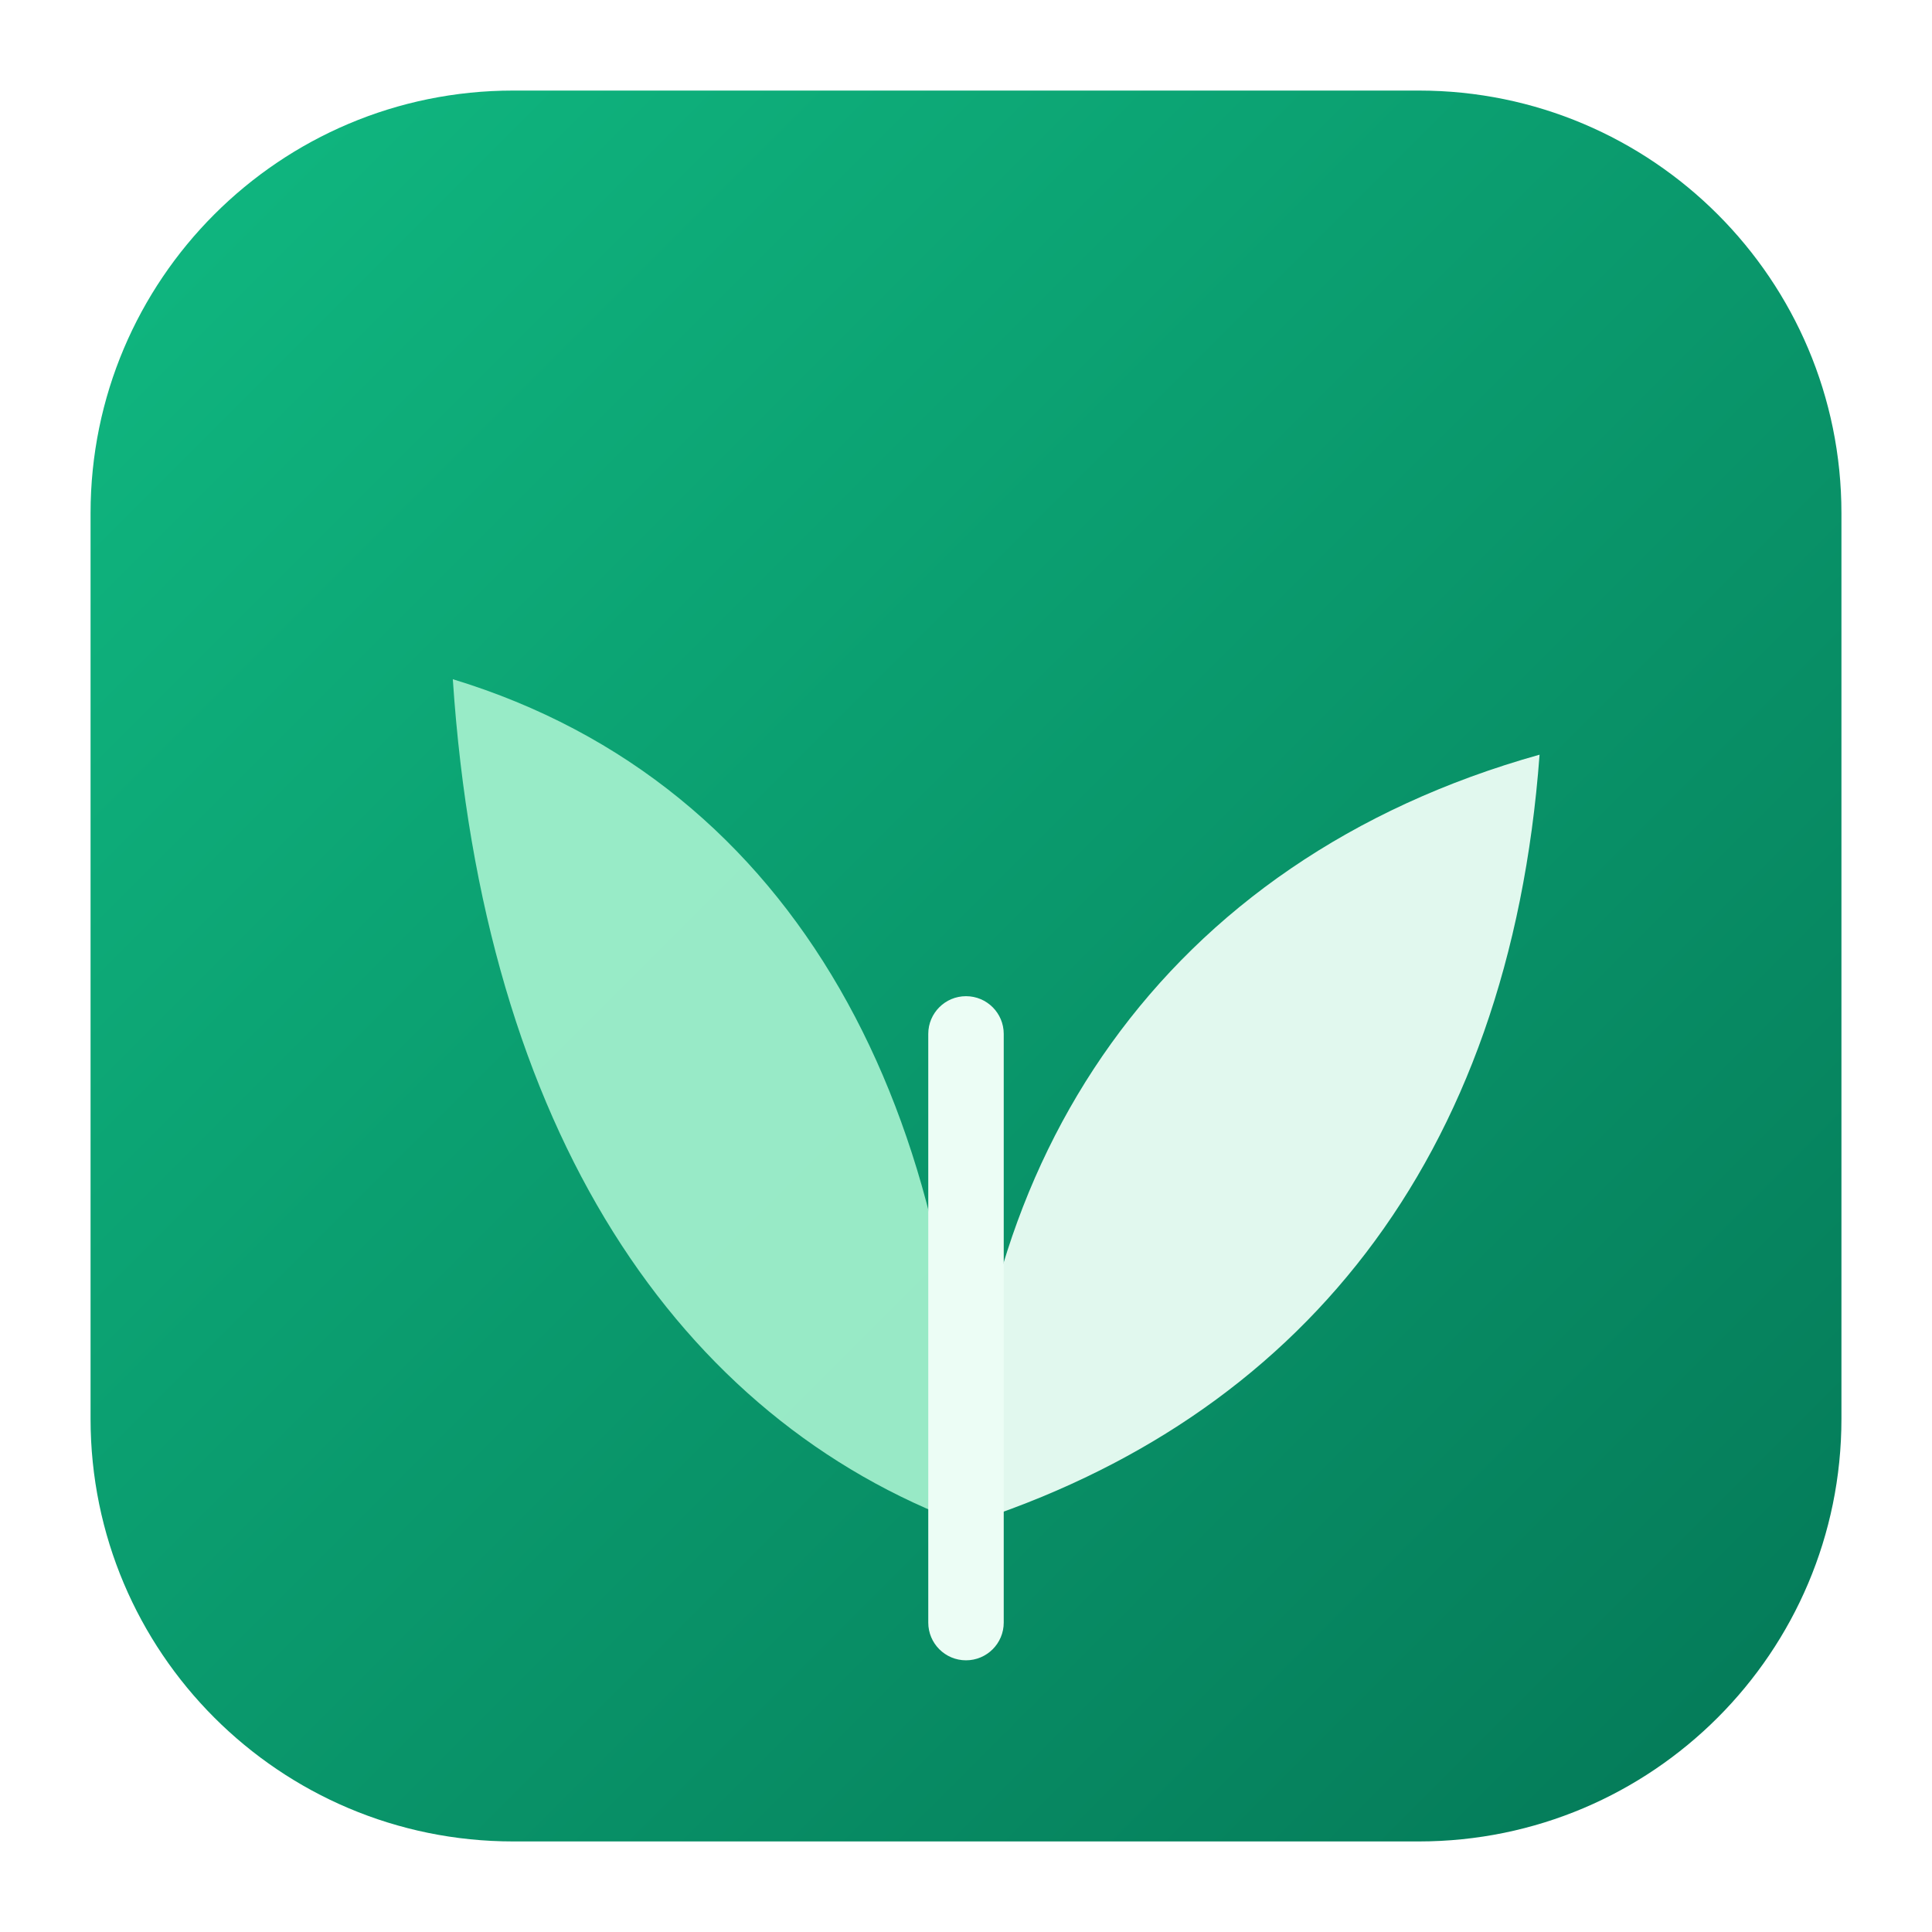
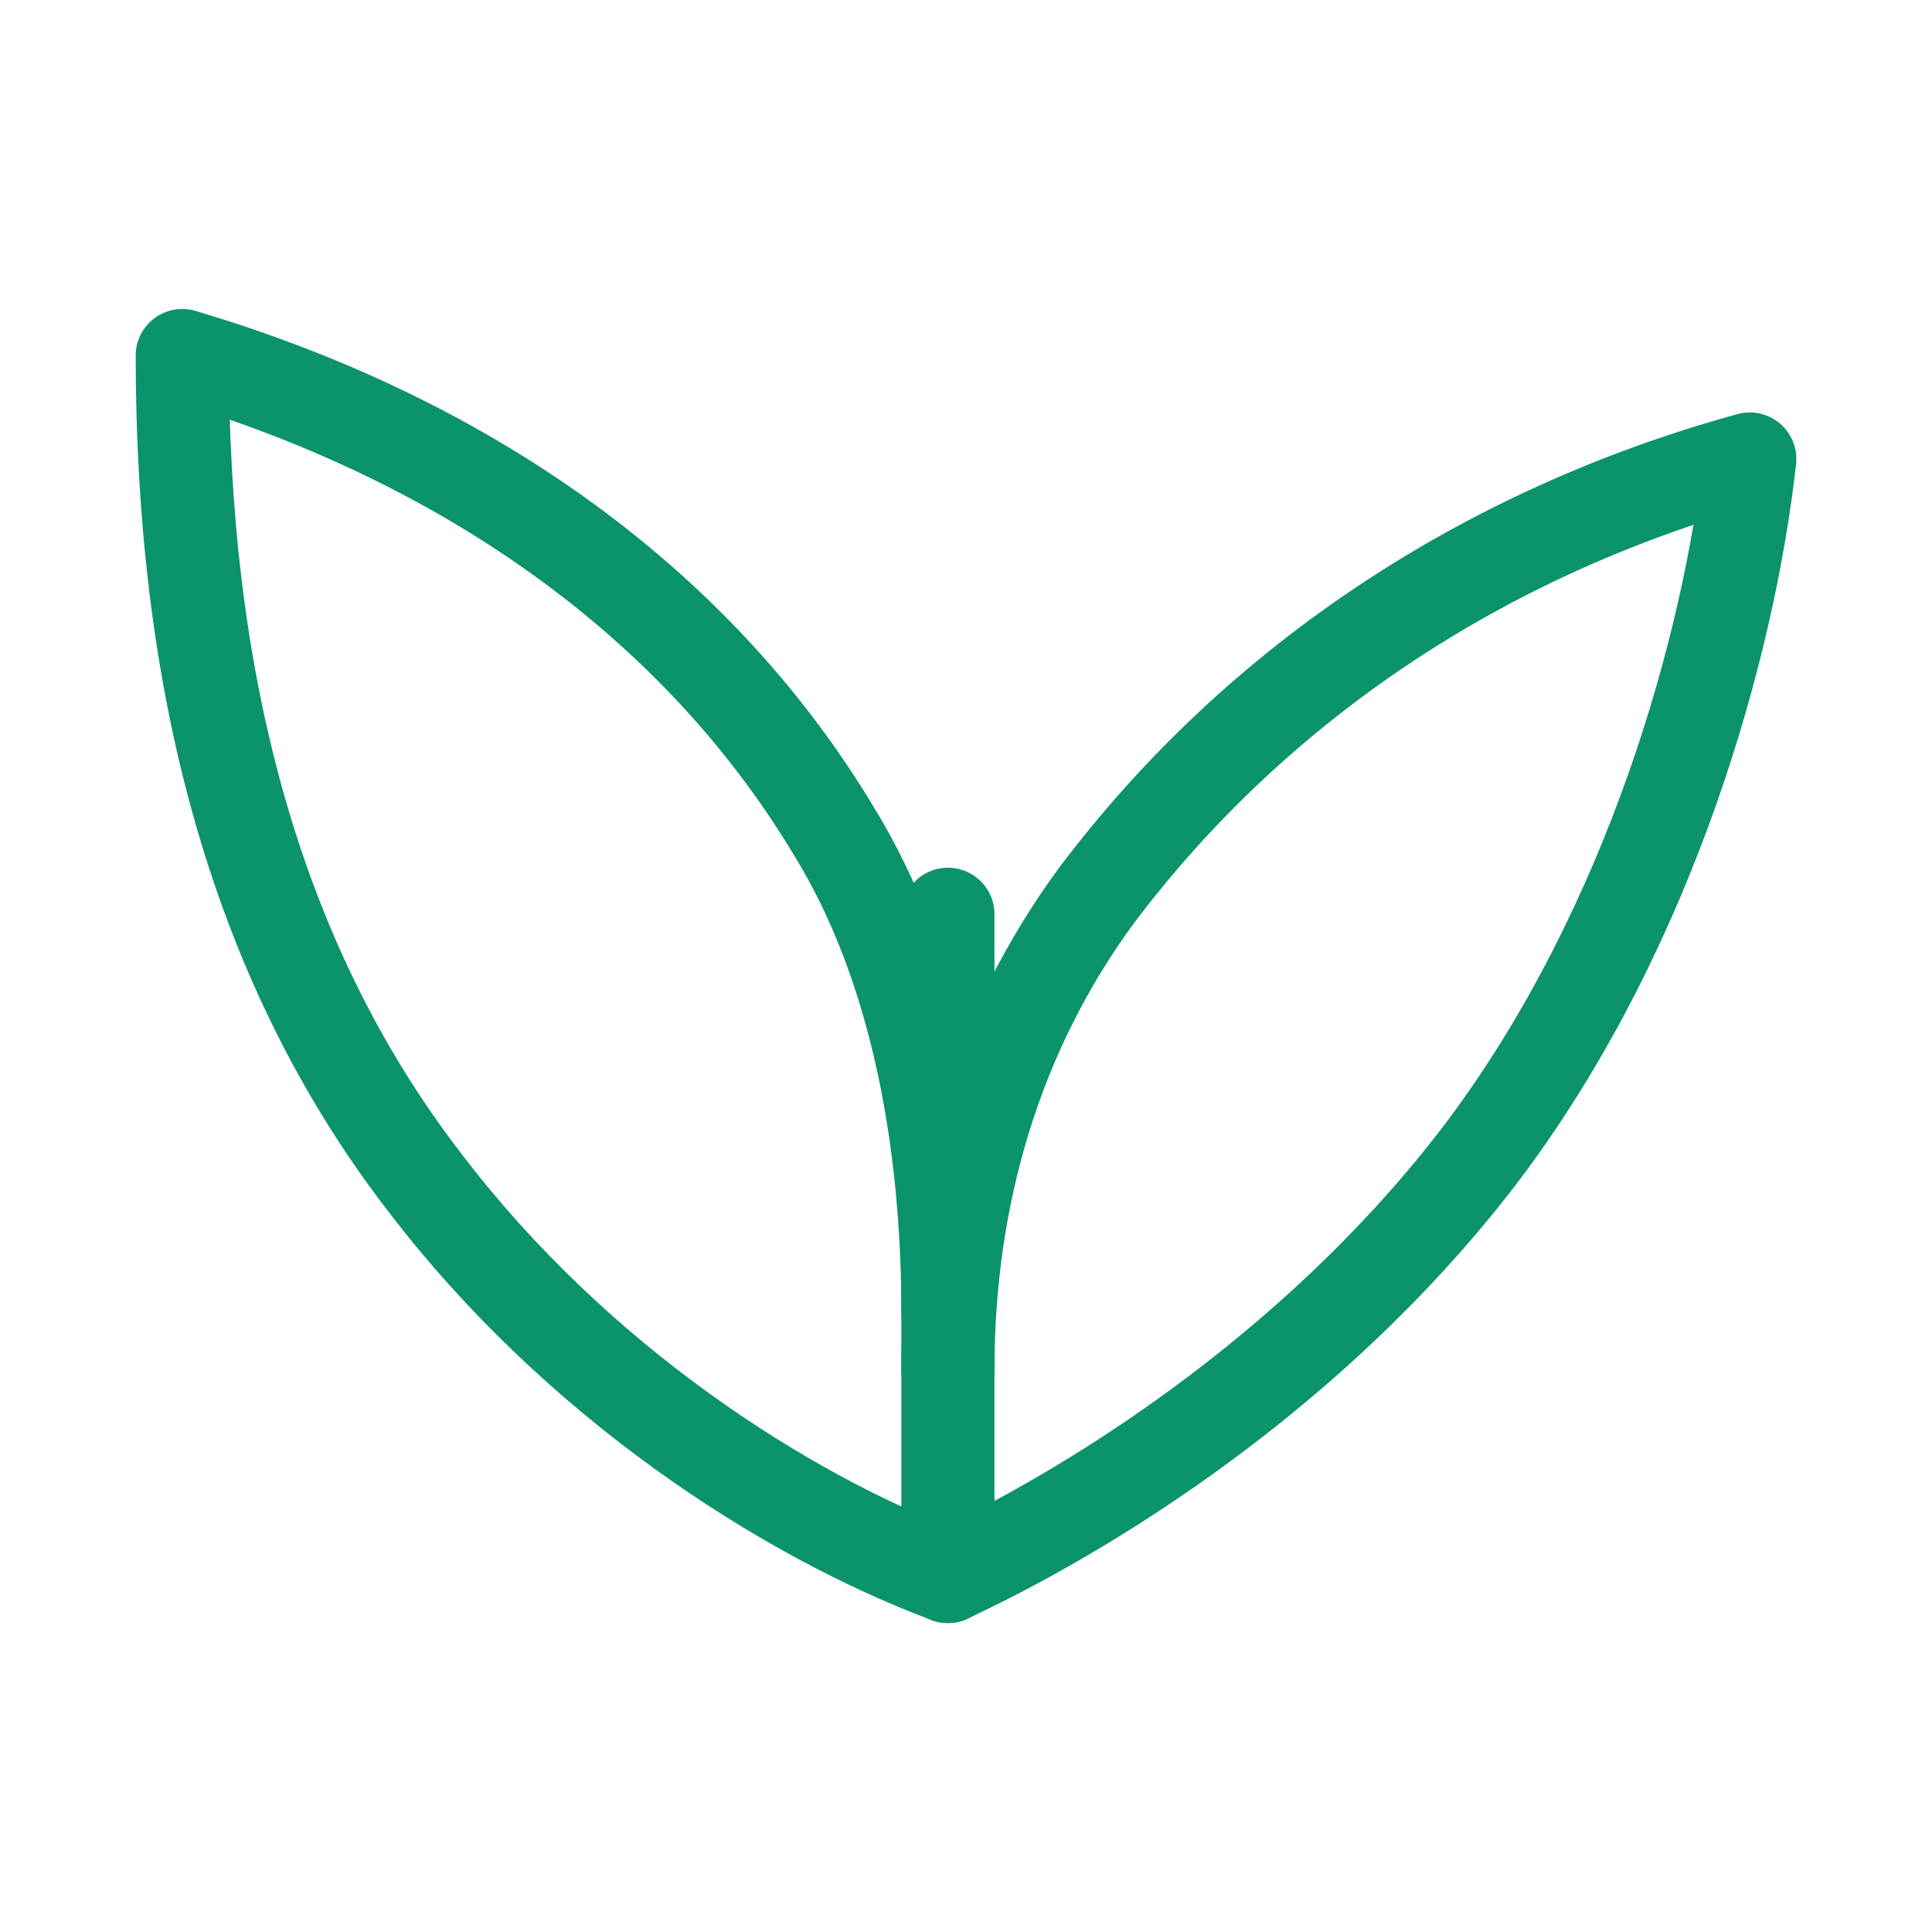
<svg xmlns="http://www.w3.org/2000/svg" viewBox="0 0 512 512" width="512" height="512">
-   <defs>
-     <linearGradient id="tile" x1="0" y1="0" x2="1" y2="1">
-       <stop offset="0" stop-color="#10b981" />
-       <stop offset="1" stop-color="#047857" />
-     </linearGradient>
-   </defs>
-   <rect x="24" y="24" width="464" height="464" rx="112" fill="url(#tile)" />
-   <path d="M256 404c0-96 52-176 152-204-8 108-64 176-152 204z" fill="#ecfdf5" opacity="0.95" />
-   <path d="M256 404C256 296 212 208 120 180c8 120 60 196 136 224z" fill="#a7f3d0" opacity="0.9" />
-   <rect x="246" y="264" width="20" height="176" rx="10" fill="#ecfdf5" />
+   <g transform="translate(-99.77 -144.33) scale(1.371)" fill="none" stroke="#0B936B" stroke-width="18" stroke-linecap="round" stroke-linejoin="round">
+     <path d="M256 410              C224 398 184 372 155 334              C121 290 108 235 108 174              C162 190 207 221 234 266              C250 292 256 326 256 359" />
+     <path d="M256 410              C288 395 330 367 360 327              C392 284 407 230 411 194              C360 208 316 237 285 278              C265 305 256 337 256 370" />
+     <path d="M256 282 L256 410" />
+   </g>
</svg>
